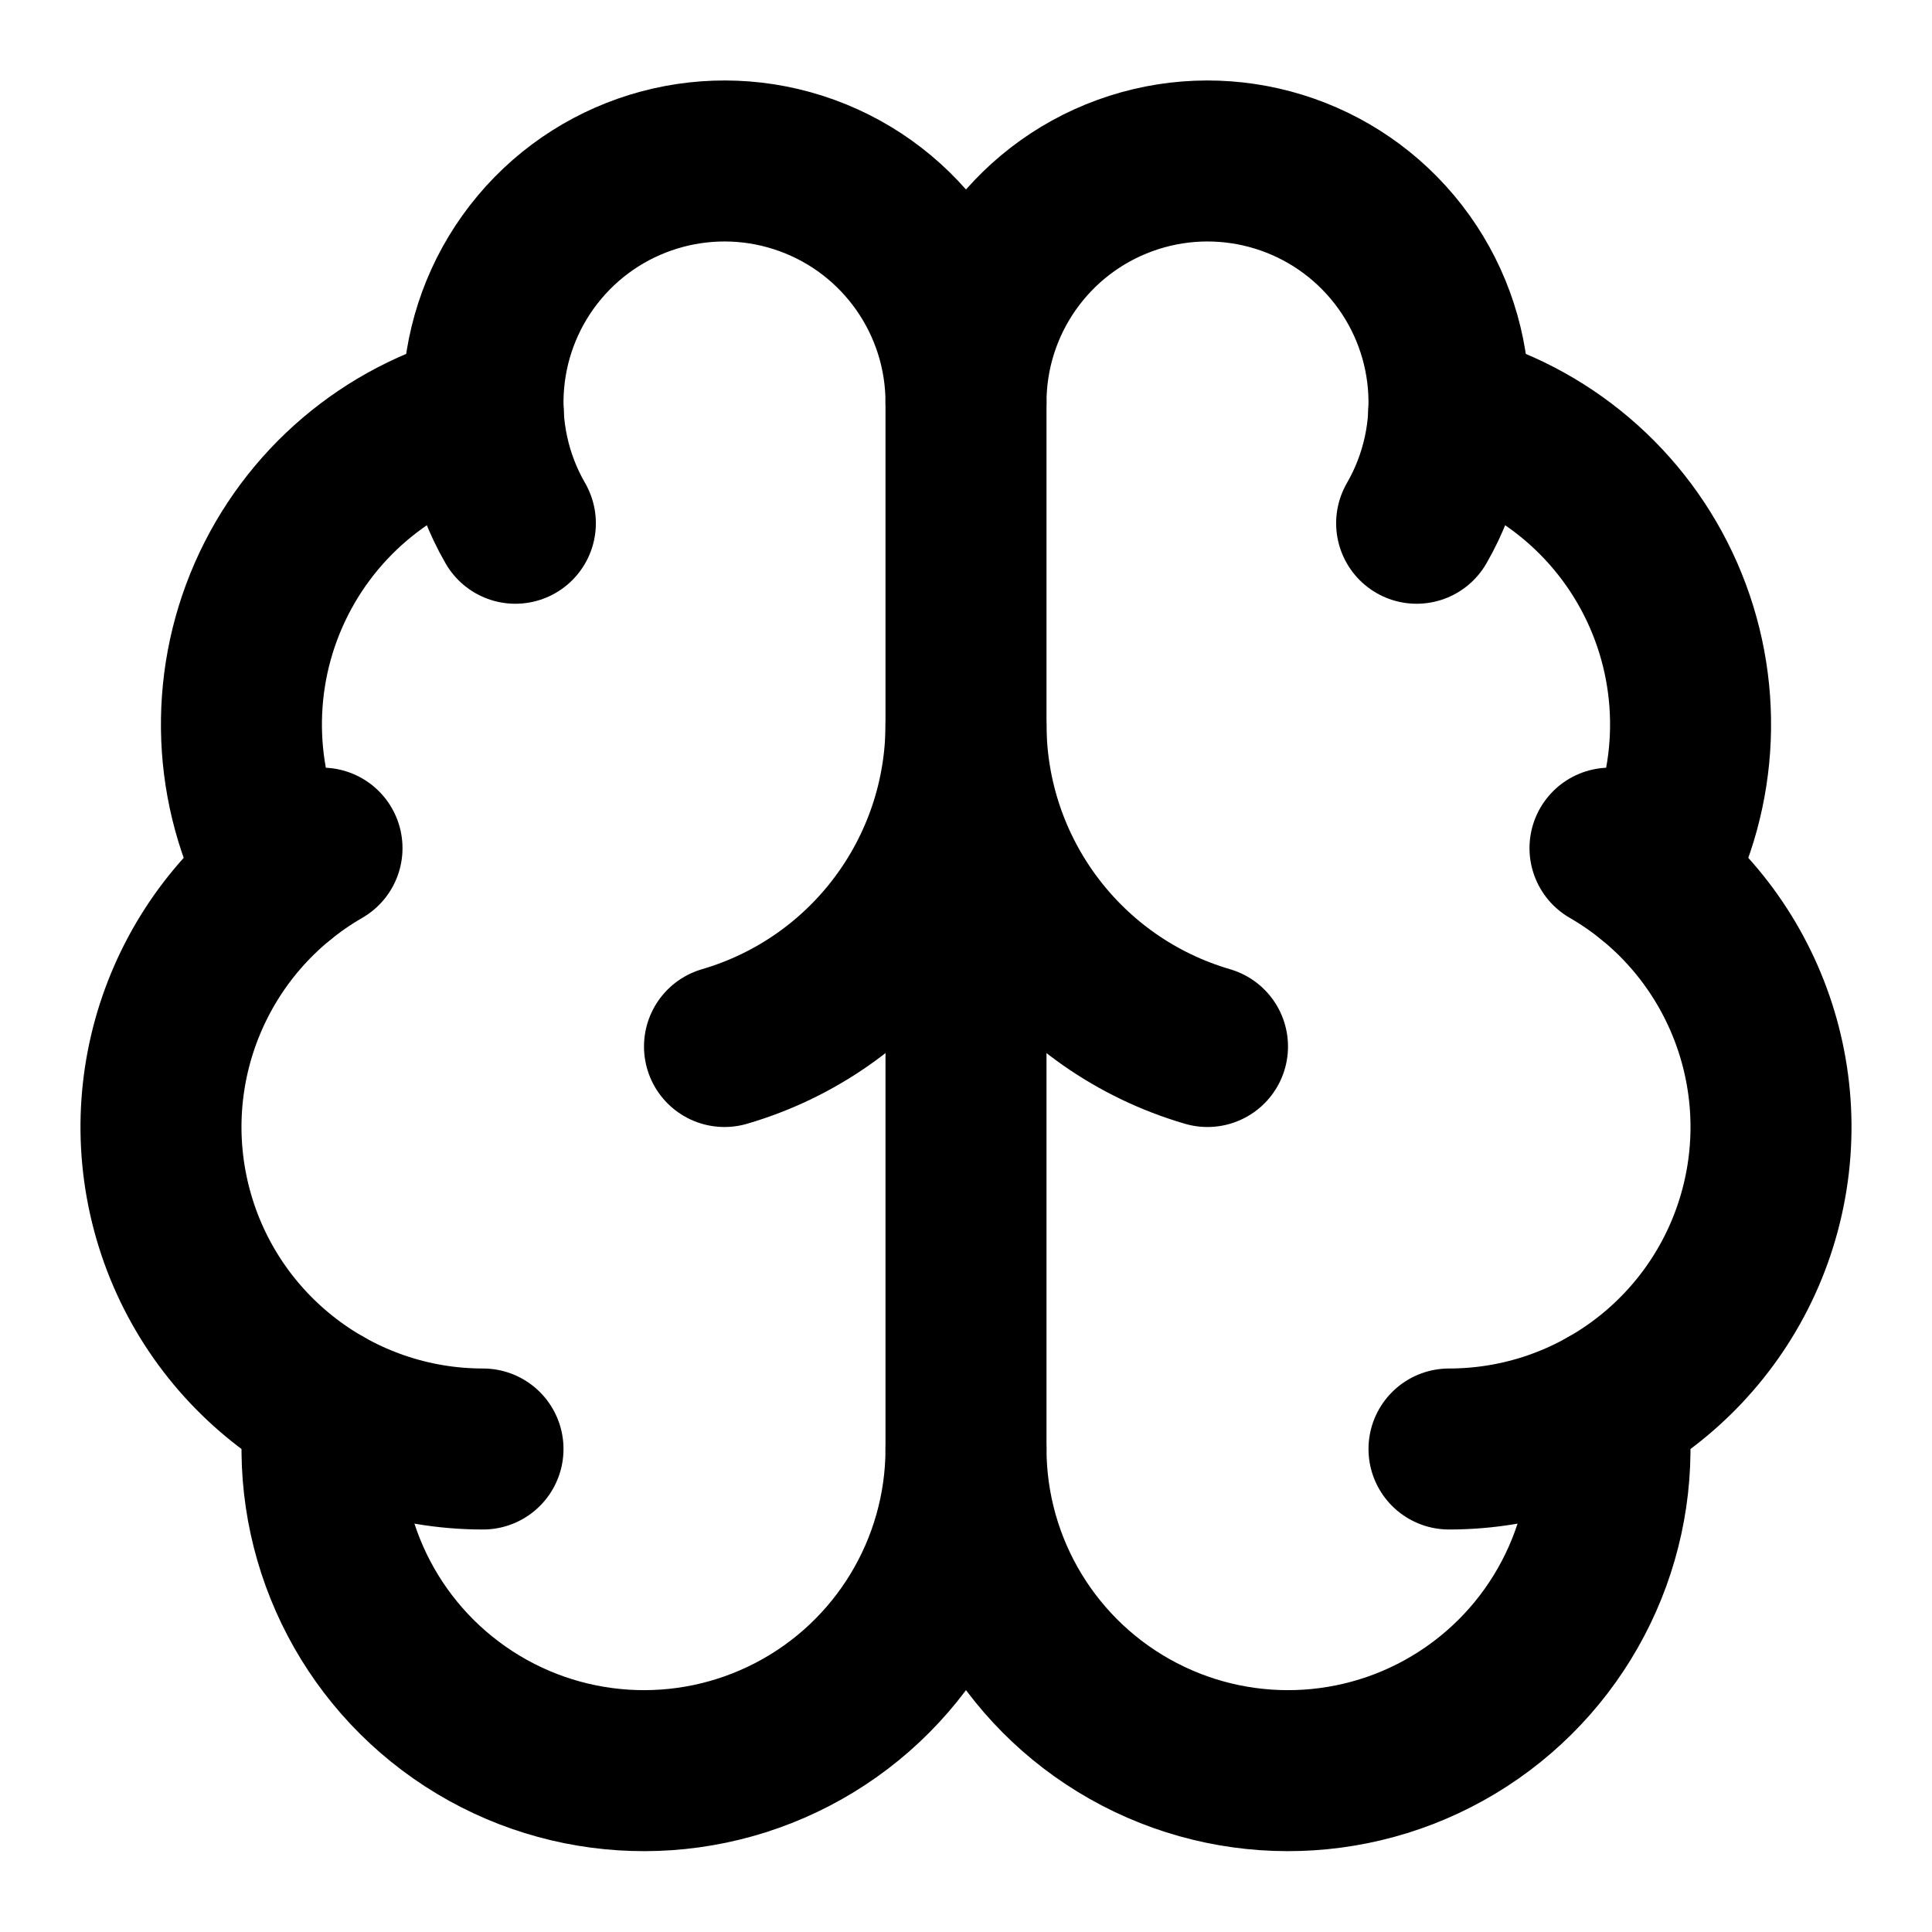
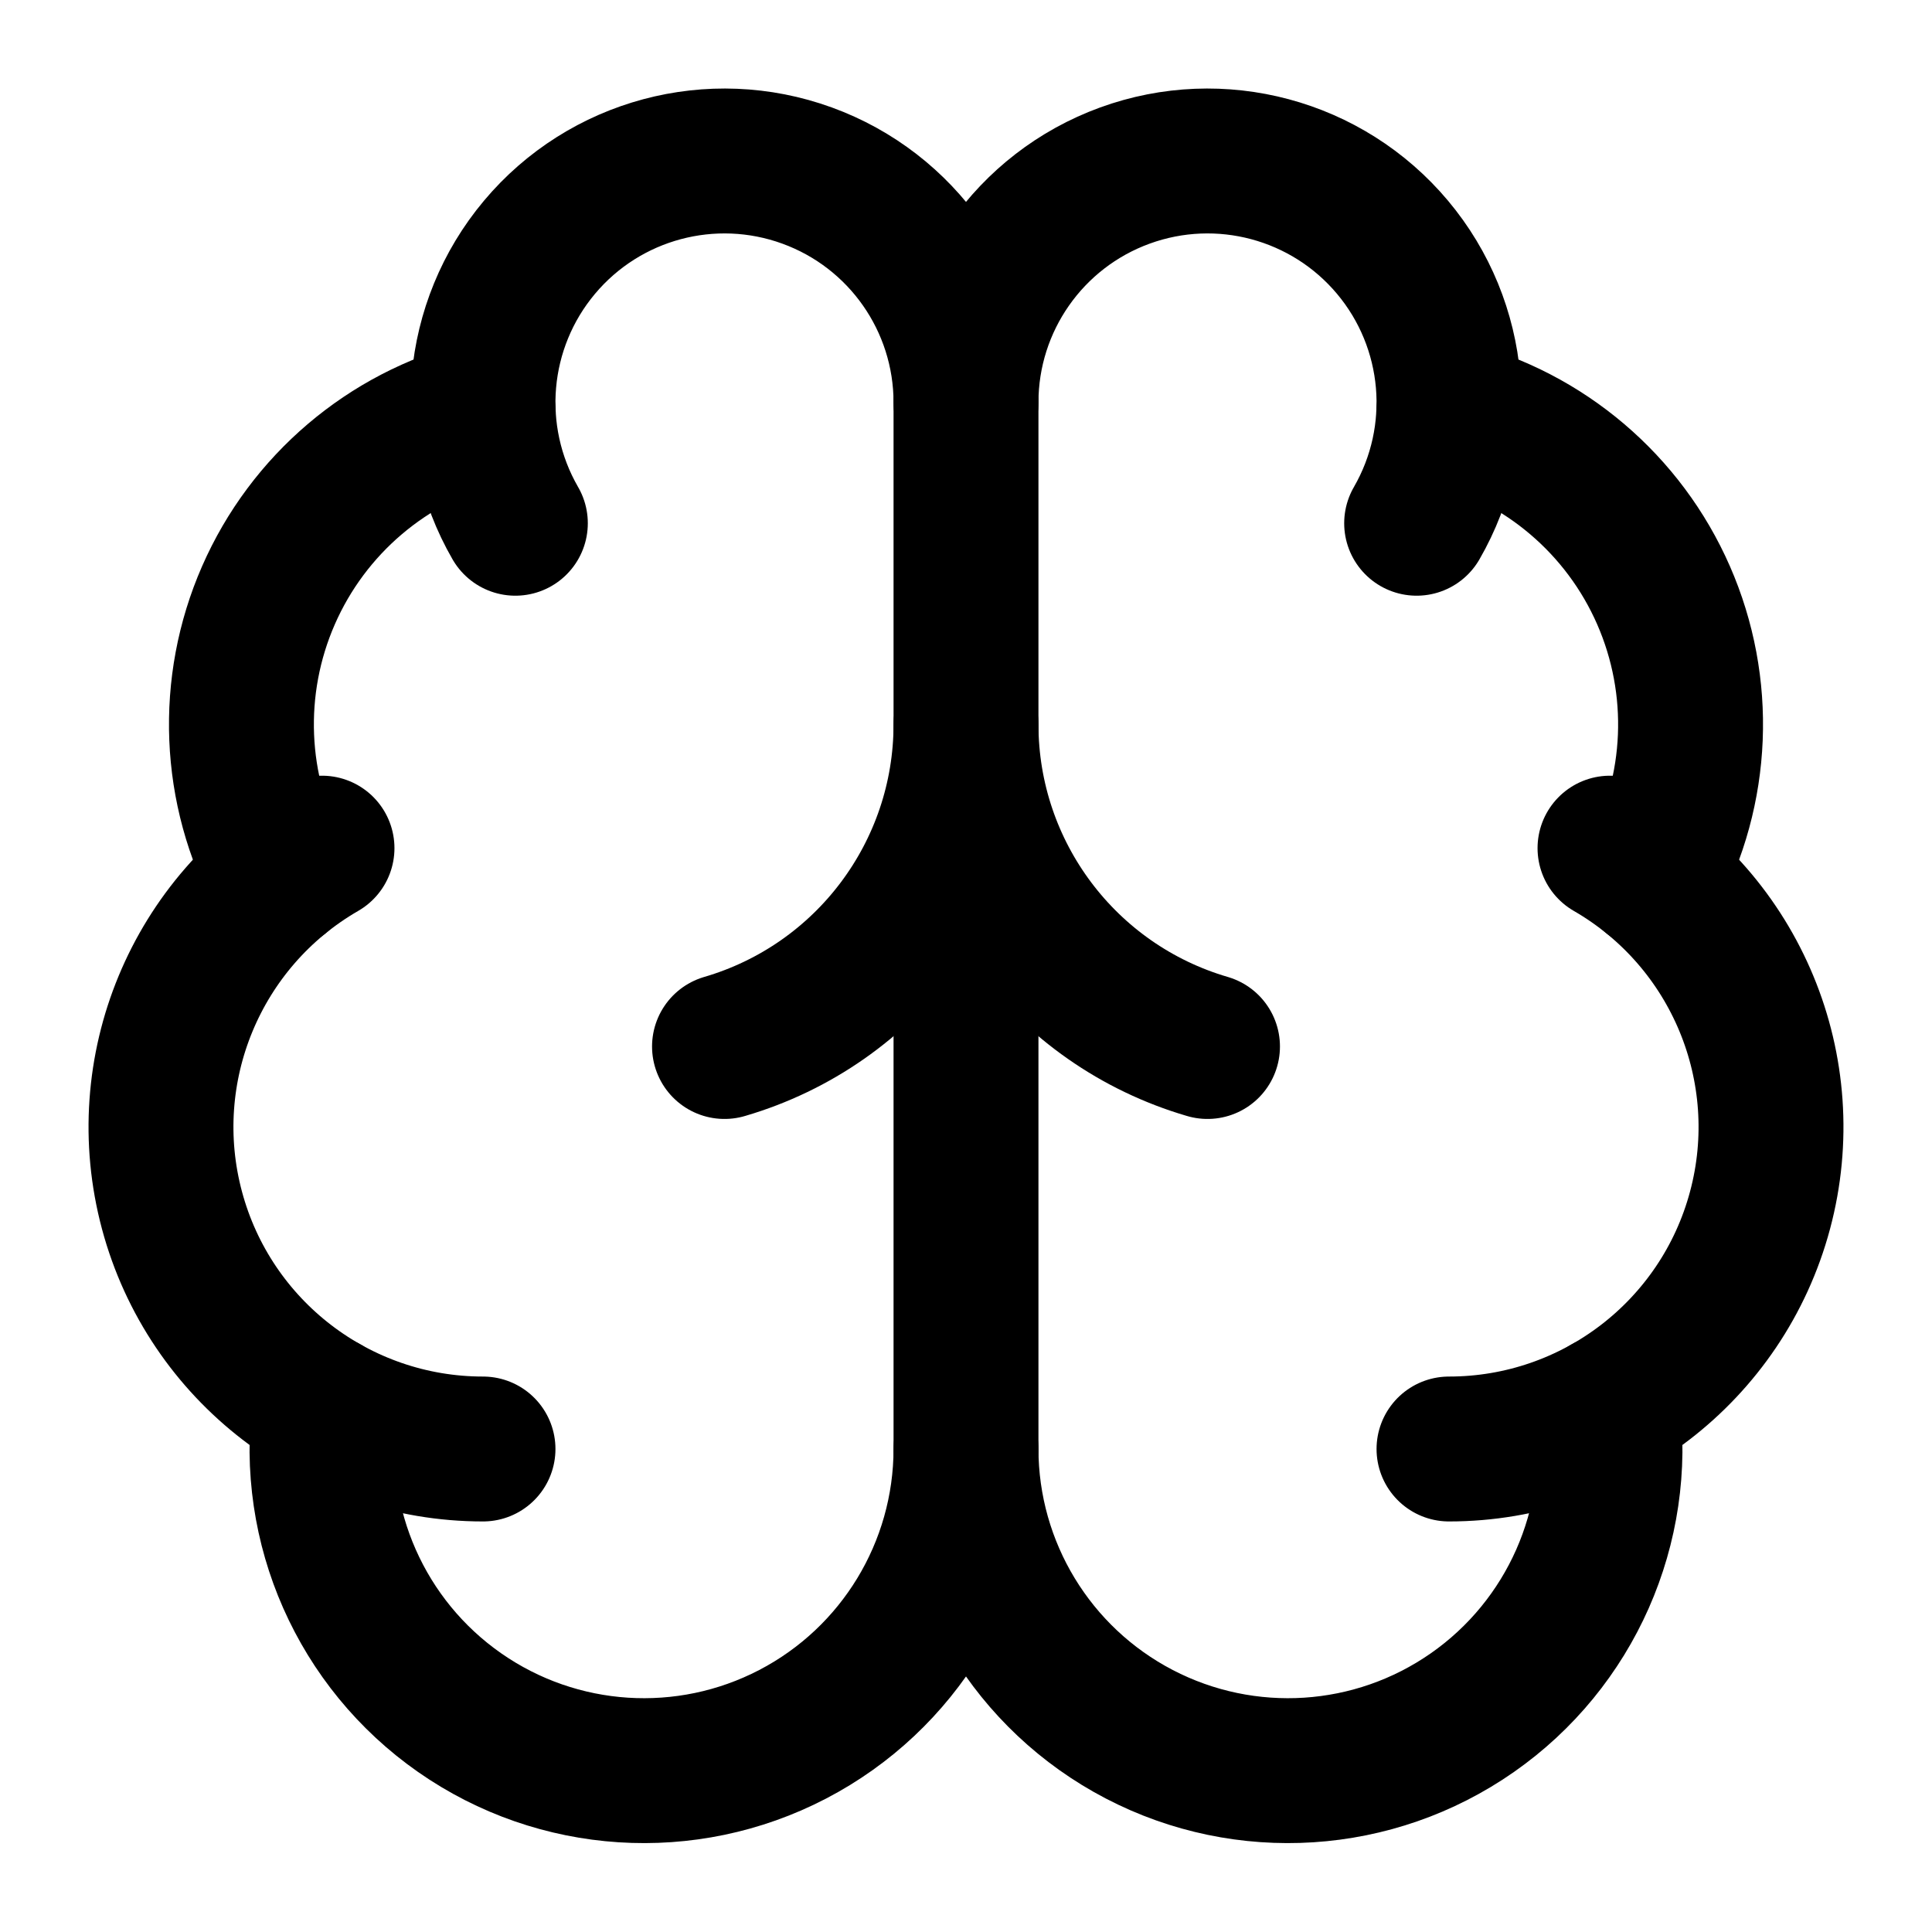
- <svg xmlns="http://www.w3.org/2000/svg" width="14" height="14" viewBox="0 0 24 24" fill="none" stroke="#000000" stroke-width="2" stroke-linecap="round" stroke-linejoin="round">
+ <svg xmlns="http://www.w3.org/2000/svg" width="24" height="24" viewBox="0 0 24 24" fill="none" stroke="currentColor" stroke-width="1.8" stroke-linecap="round" stroke-linejoin="round">
  <path d="M12 18V5" />
  <path d="M15 13a4.17 4.17 0 0 1-3-4 4.17 4.17 0 0 1-3 4" />
  <path d="M17.598 6.5A3 3 0 1 0 12 5a3 3 0 1 0-5.598 1.5" />
  <path d="M17.997 5.125a4 4 0 0 1 2.526 5.77" />
  <path d="M18 18a4 4 0 0 0 2-7.464" />
  <path d="M19.967 17.483A4 4 0 1 1 12 18a4 4 0 1 1-7.967-.517" />
  <path d="M6 18a4 4 0 0 1-2-7.464" />
  <path d="M6.003 5.125a4 4 0 0 0-2.526 5.77" />
</svg>
